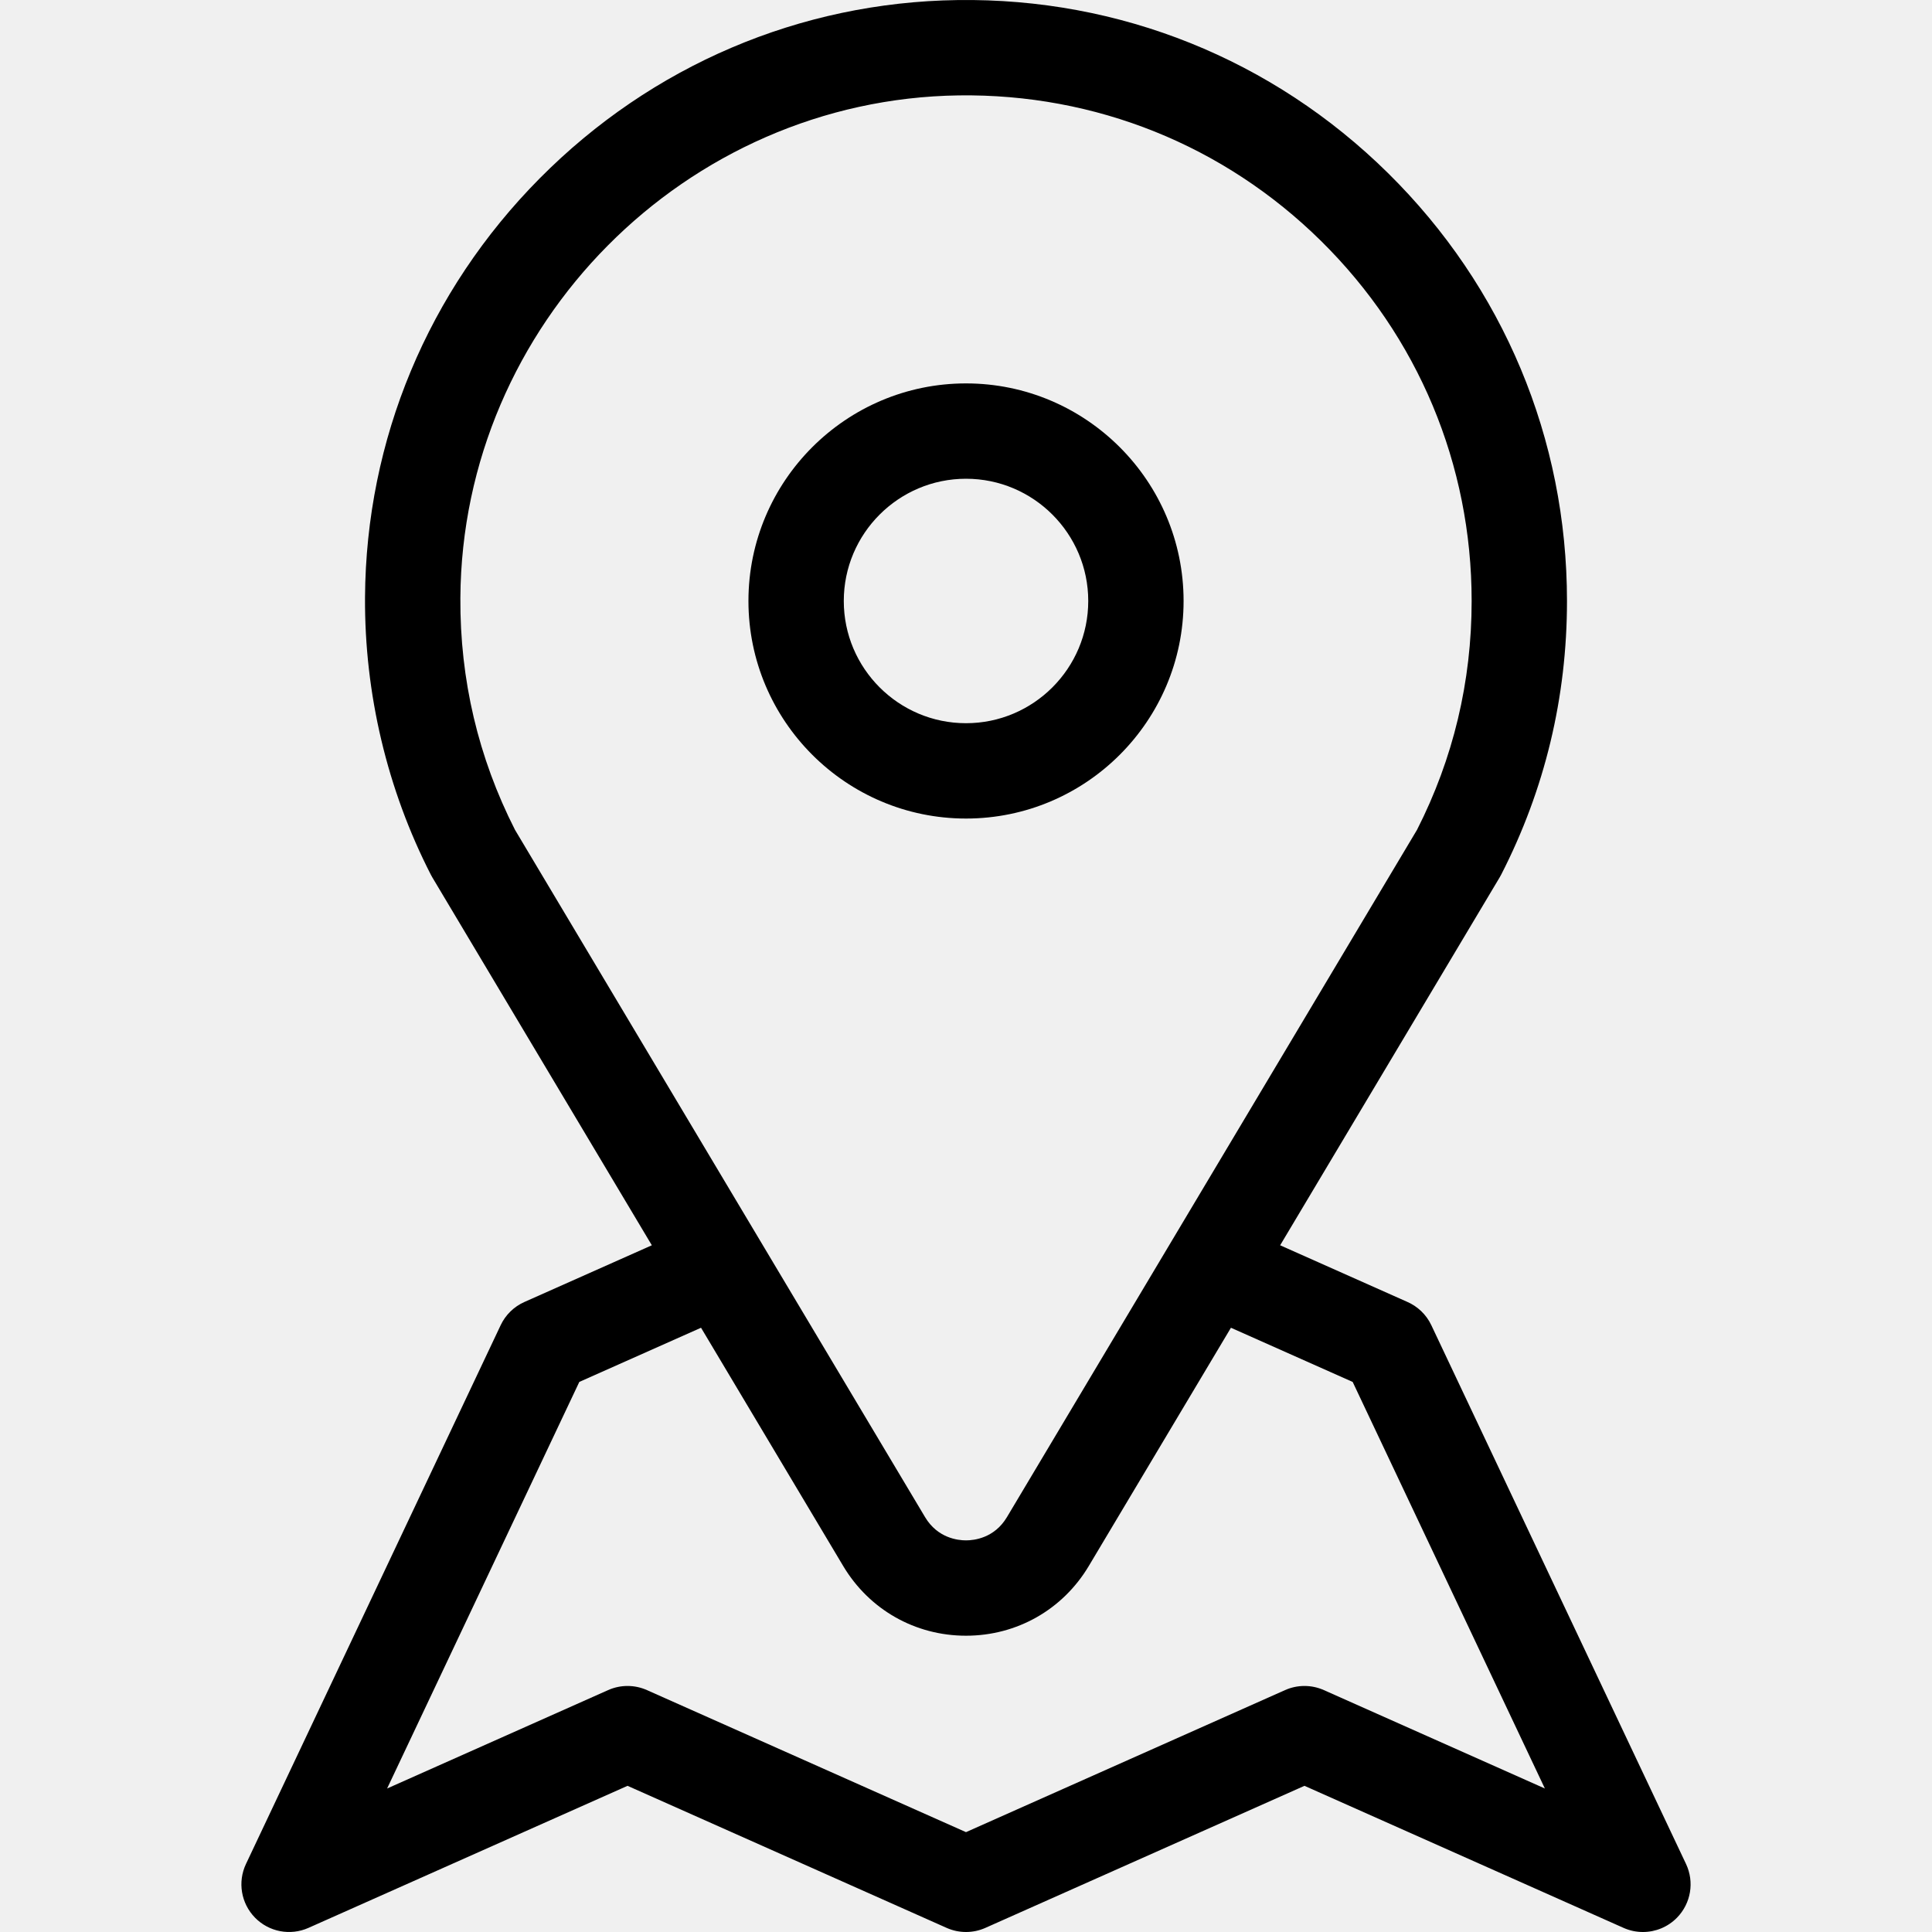
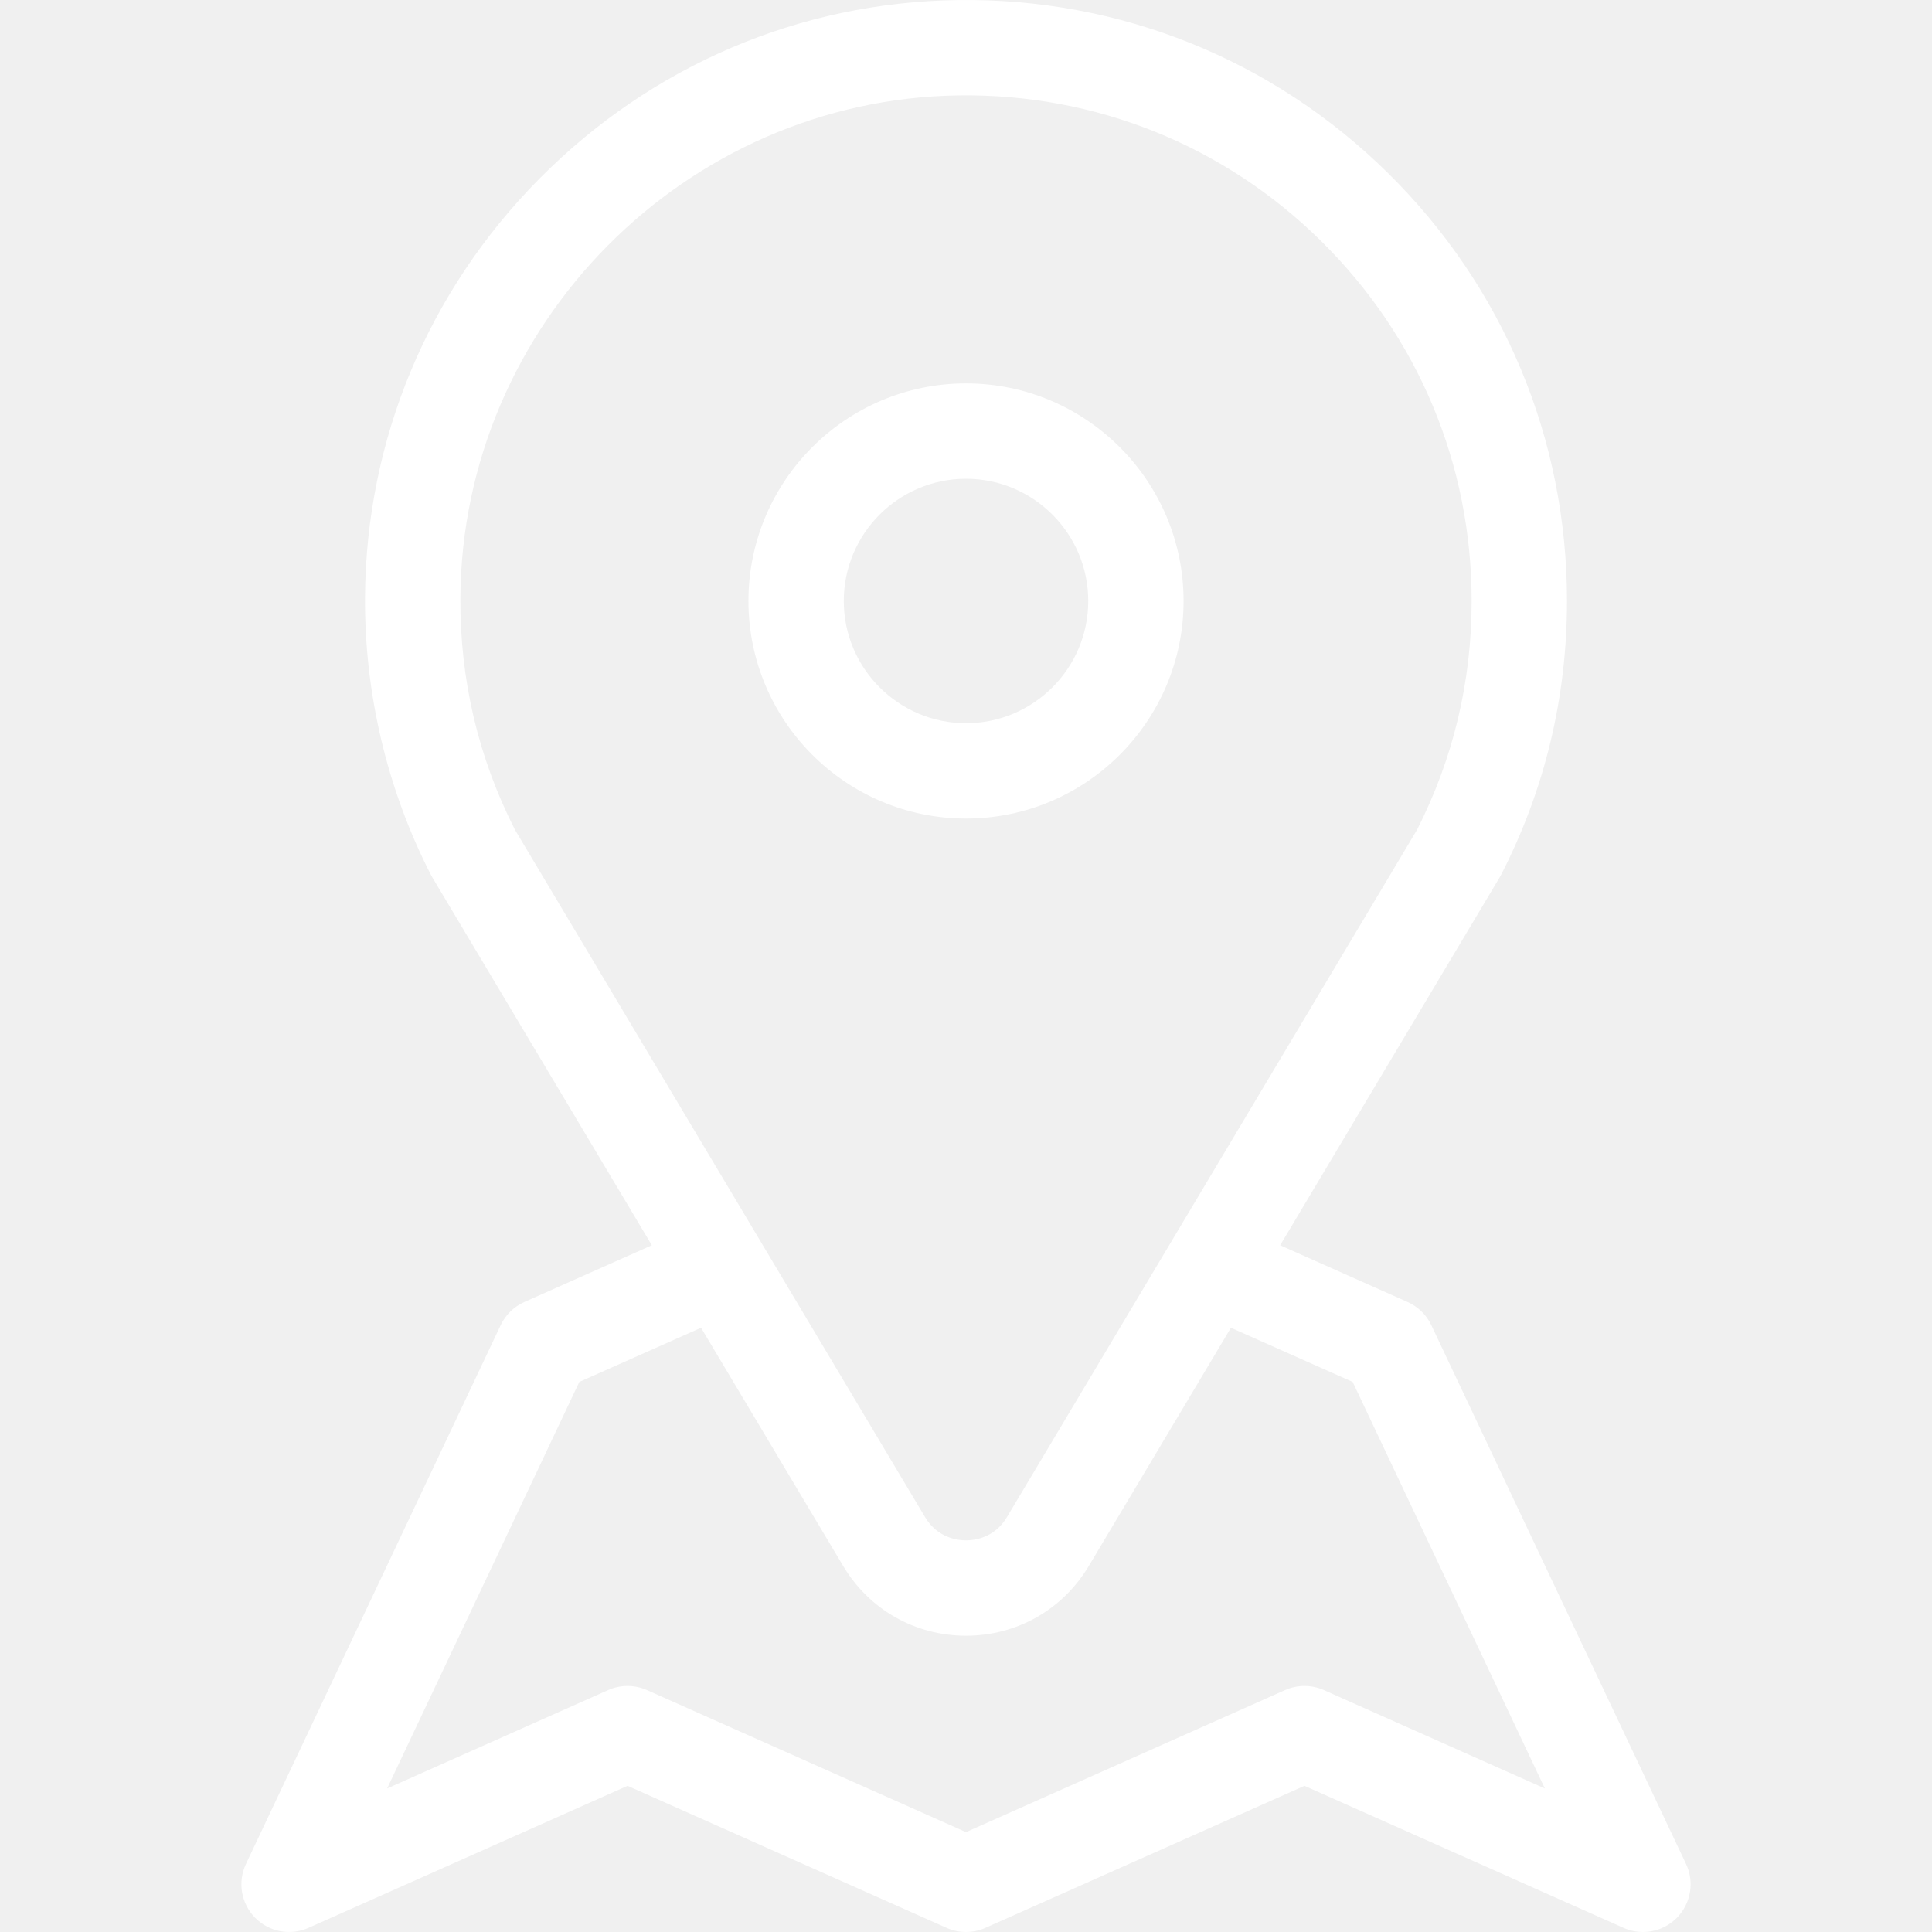
- <svg xmlns="http://www.w3.org/2000/svg" version="1.1" id="Layer_1" x="0px" y="0px" viewBox="0 0 512 512" style="enable-background:new 0 0 512 512;" xml:space="preserve">
+ <svg xmlns="http://www.w3.org/2000/svg" version="1.1" id="Layer_1" x="0px" y="0px" viewBox="0 0 512 512" fill="#fff" style="enable-background:new 0 0 512 512;" xml:space="preserve">
  <g>
    <g>
      <path d="M446.812,493.966l-67.499-142.781c-1.347-2.849-3.681-5.032-6.48-6.223l-33.58-14.949l58.185-97.518    c0.139-0.234,0.27-0.471,0.395-0.713c11.568-22.579,17.434-46.978,17.434-72.515c0-42.959-16.846-83.233-47.435-113.402    C337.248,15.703,296.73-0.588,253.745,0.016c-41.748,0.579-81.056,17.348-110.685,47.22    c-29.626,29.87-46.078,69.313-46.326,111.066c-0.152,25.515,5.877,50.923,17.431,73.479c0.124,0.241,0.255,0.479,0.394,0.713    l58.184,97.517l-33.774,15.031c-2.763,1.229-4.993,3.408-6.285,6.142L65.187,493.966c-2.259,4.775-1.306,10.453,2.388,14.23    c3.693,3.777,9.345,4.859,14.172,2.711l84.558-37.646l84.558,37.646c3.271,1.455,7.006,1.455,10.277,0l84.558-37.646    l84.558,37.646c1.652,0.735,3.401,1.093,5.135,1.093c3.331,0,6.608-1.318,9.037-3.803    C448.119,504.419,449.071,498.743,446.812,493.966z M136.473,219.906c-9.73-19.132-14.599-39.805-14.47-61.453    c0.428-72.429,59.686-132.17,132.094-133.173c36.166-0.486,70.263,13.199,95.993,38.576    c25.738,25.383,39.911,59.267,39.911,95.412c0,21.359-4.869,41.757-14.473,60.638L266.85,402.054    c-3.318,5.56-8.692,6.16-10.849,6.16c-2.158,0-7.532-0.6-10.849-6.16L136.473,219.906z M350.834,447.891    c-3.271-1.455-7.006-1.455-10.277,0l-84.558,37.646l-84.558-37.646c-3.271-1.455-7.006-1.455-10.277,0l-58.578,26.08    l50.938-107.749l32.258-14.356l37.668,63.133c6.904,11.572,19.072,18.481,32.547,18.481c13.475,0,25.643-6.909,32.547-18.48    l37.668-63.133l32.261,14.361l50.935,107.744L350.834,447.891z" />
    </g>
  </g>
  <g>
    <g>
      <path d="M256.004,101.607c-31.794,0-57.659,25.865-57.659,57.658s25.865,57.658,57.659,57.658    c31.793,0.001,57.658-25.865,57.658-57.658S287.797,101.607,256.004,101.607z M256.004,191.657    c-17.861,0.001-32.393-14.529-32.393-32.392c0-17.861,14.531-32.392,32.393-32.392c17.861,0,32.392,14.531,32.392,32.392    S273.865,191.657,256.004,191.657z" />
    </g>
  </g>
  <g>
</g>
  <g>
</g>
  <g>
</g>
  <g>
</g>
  <g>
</g>
  <g>
</g>
  <g>
</g>
  <g>
</g>
  <g>
</g>
  <g>
</g>
  <g>
</g>
  <g>
</g>
  <g>
</g>
  <g>
</g>
  <g>
</g>
</svg>
